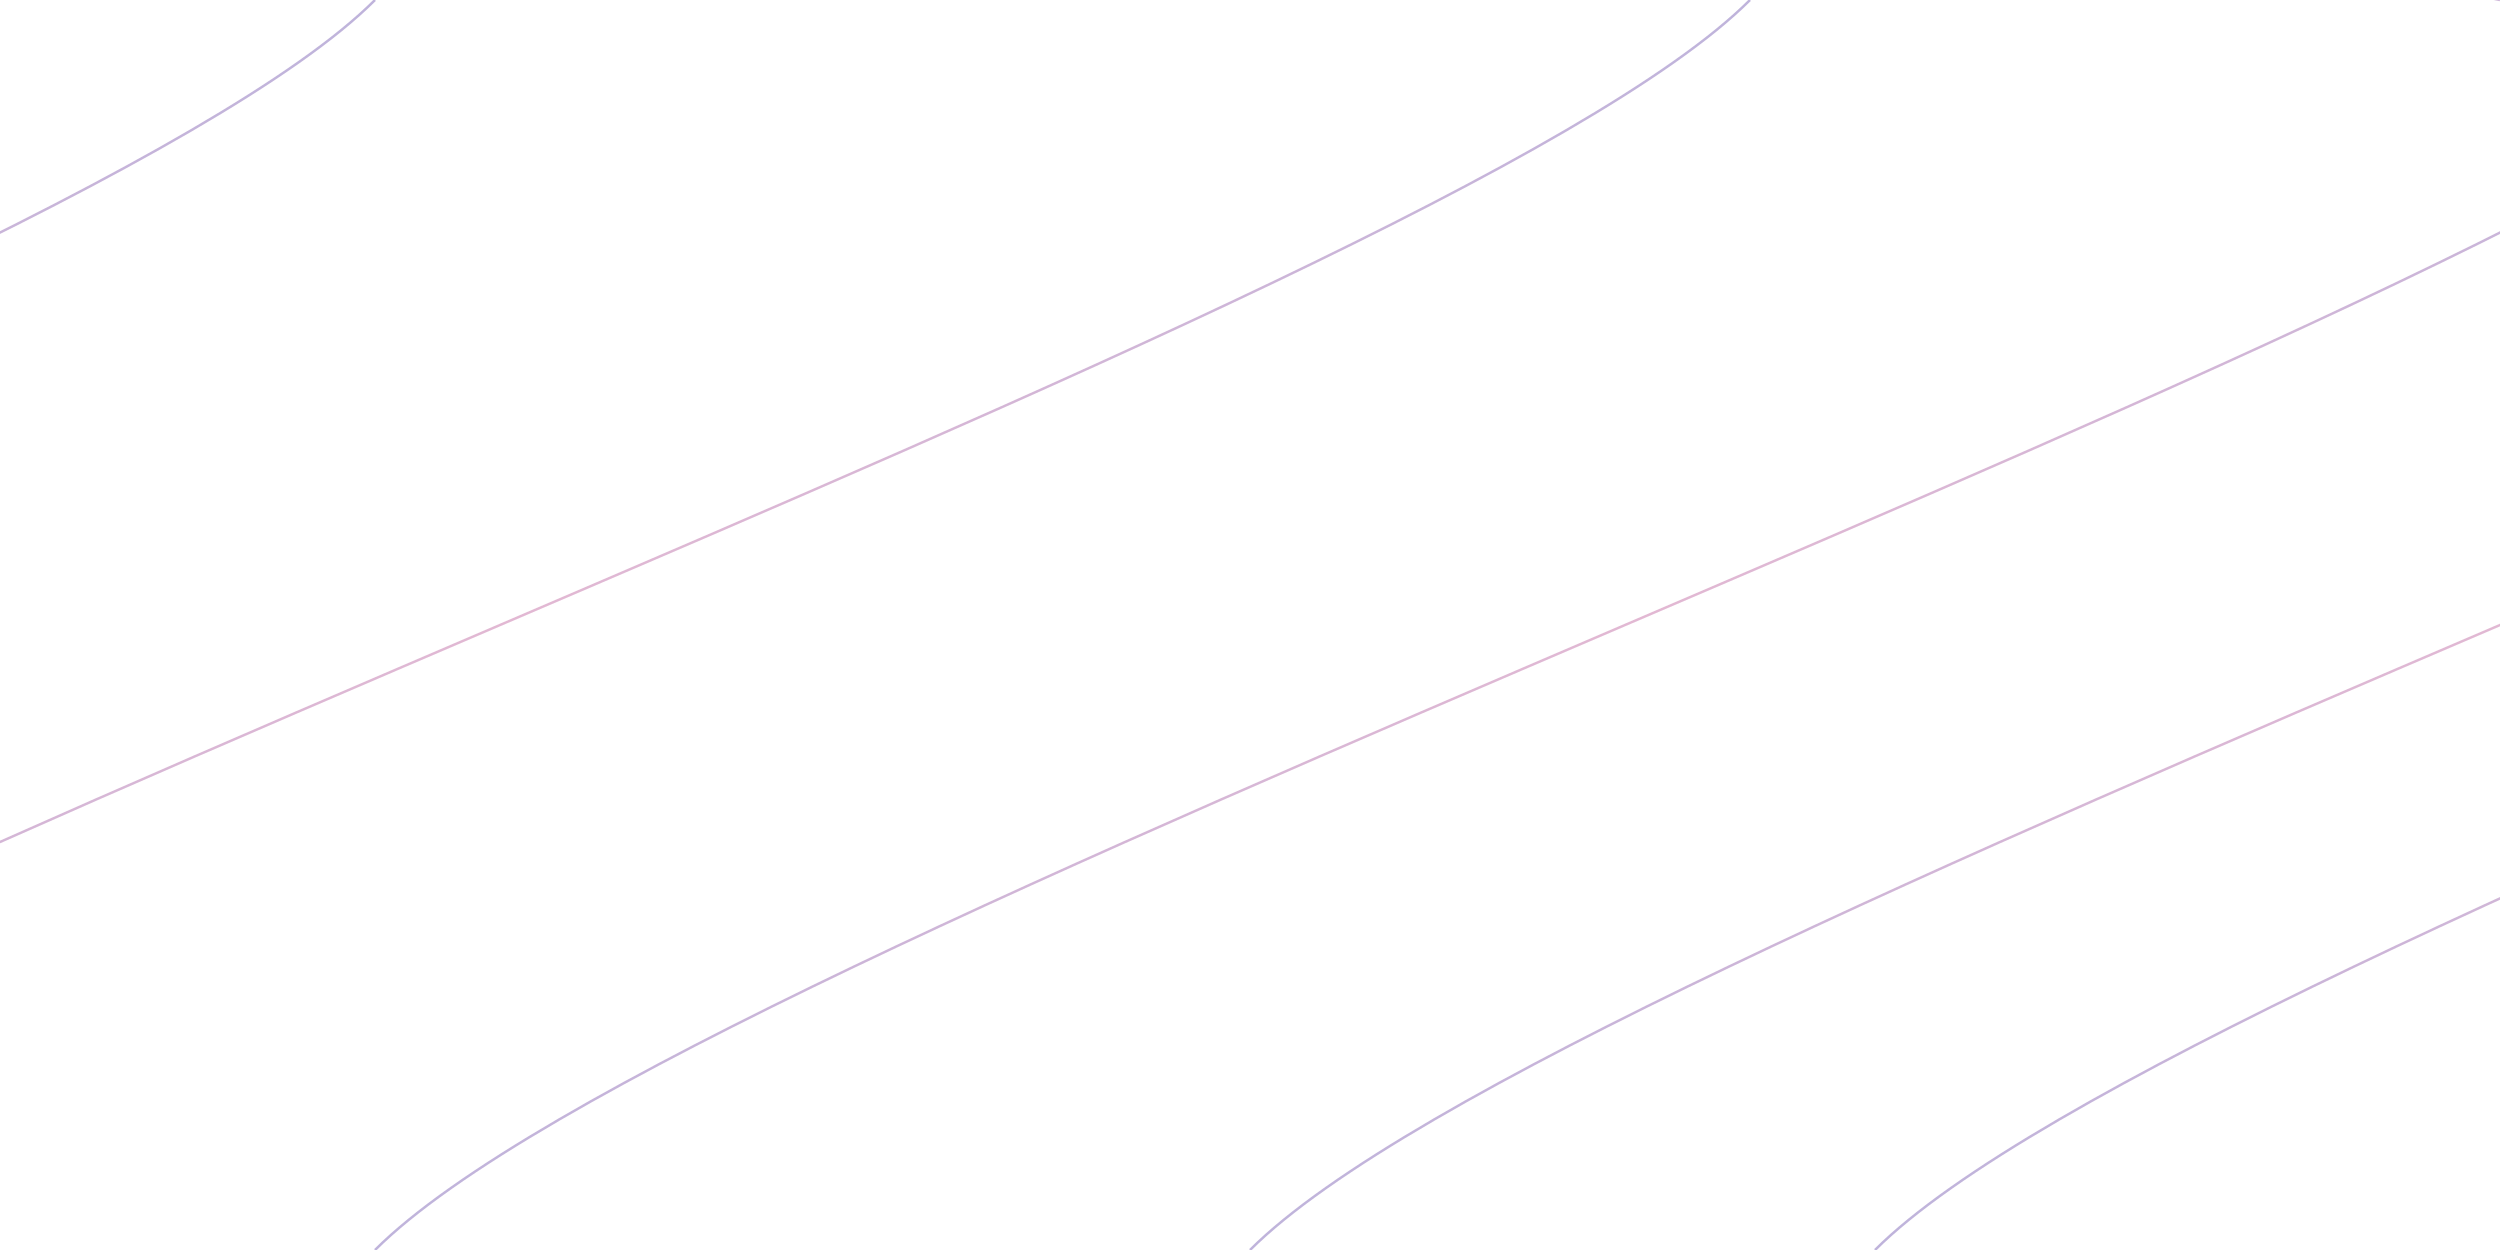
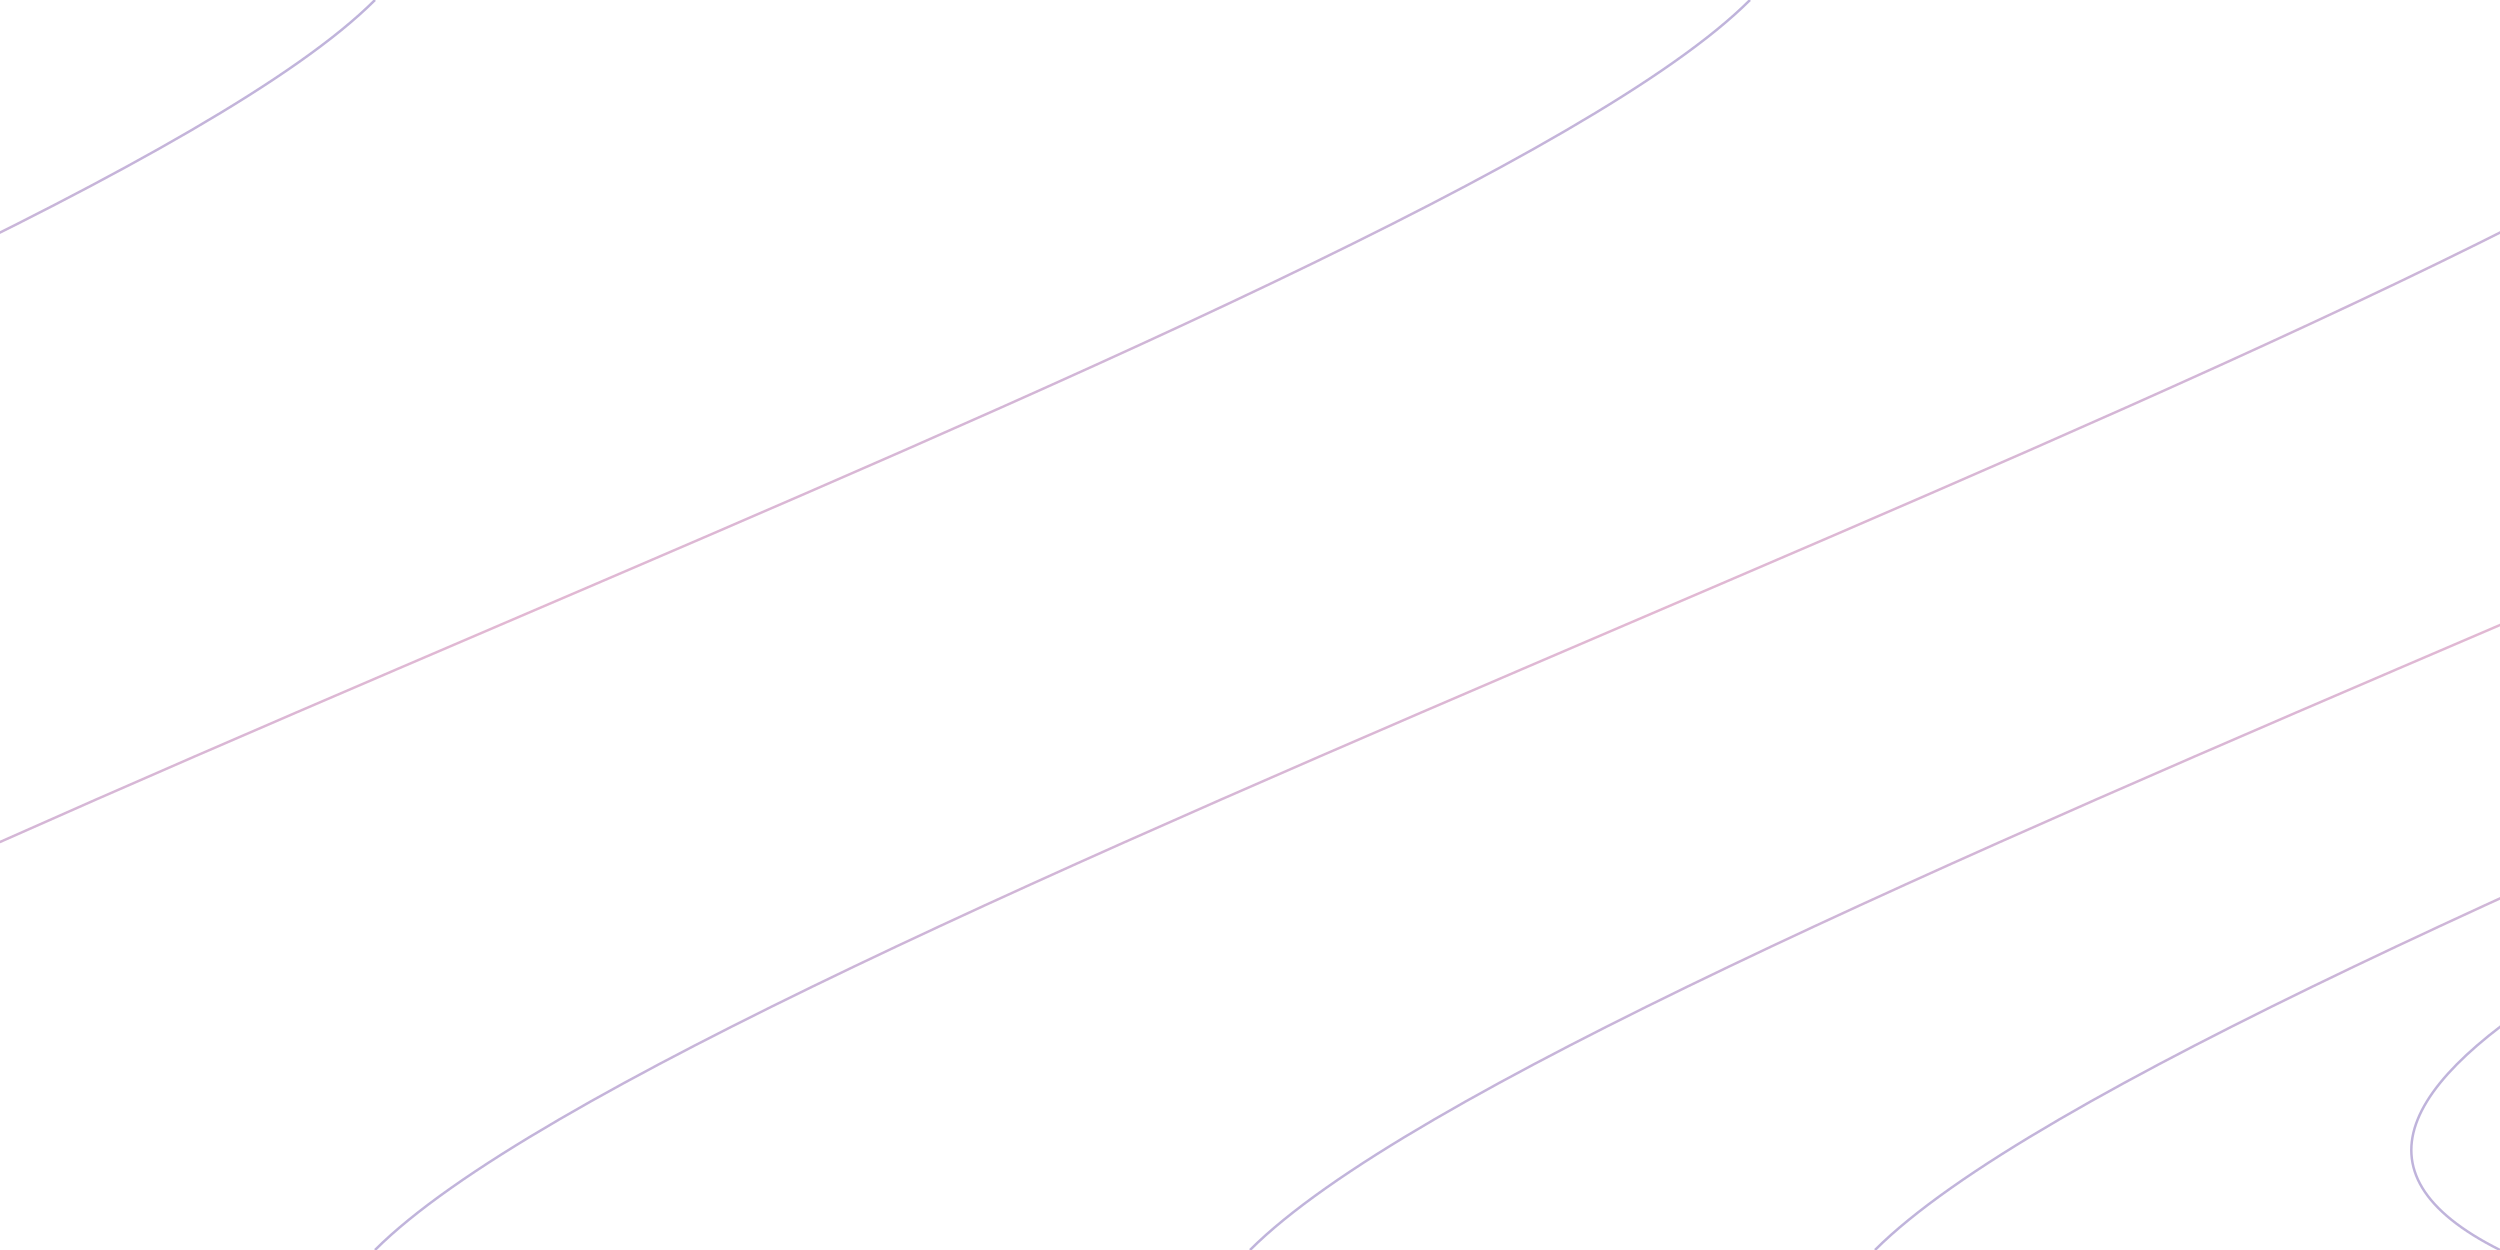
<svg xmlns="http://www.w3.org/2000/svg" width="1000px" height="500px" viewBox="0 0 1000 500" zoomAndPan="disable" preserveAspectRatio="none">
  <defs>
    <linearGradient id="gradient" x1="0%" y1="0%" x2="100%" y2="0%">
      <stop offset="0%" style="stop-color:#5e42a6; stop-opacity:0.4" />
      <stop offset="51%" style="stop-color:#b74e91; stop-opacity:0.4" />
      <stop offset="100%" style="stop-color:#5e42a6; stop-opacity:0.4" />
      <animate attributeName="gradientTransform" type="translate" from="0" to="1" begin="0s" dur="5s" repeatCount="indefinite" />
    </linearGradient>
  </defs>
  <style type="text/css">
        path
        {
            stroke: url(#gradient);
            stroke-width: 1px;
            fill: none;
        }
    </style>
-   <path d="M 2000 0 C 250 -50, 750 -50, 1000 0" />
+   <path d="M 2000 0 C 1900 125, 750 375, 1000 500" />
  <path d="M 1750 0 C 1625 125, 875 375, 750 500" />
  <path d="M 1500 0 C 1375 125, 625 375, 500 500" />
  <path d="M 1150 0 C 1025 125, 275 375, 150 500" />
  <path d="M 700 0 C 575 125, -175 375, -300 500" />
  <path d="M 150 0 C 25 125, -725 375, -850 500" />
</svg>
